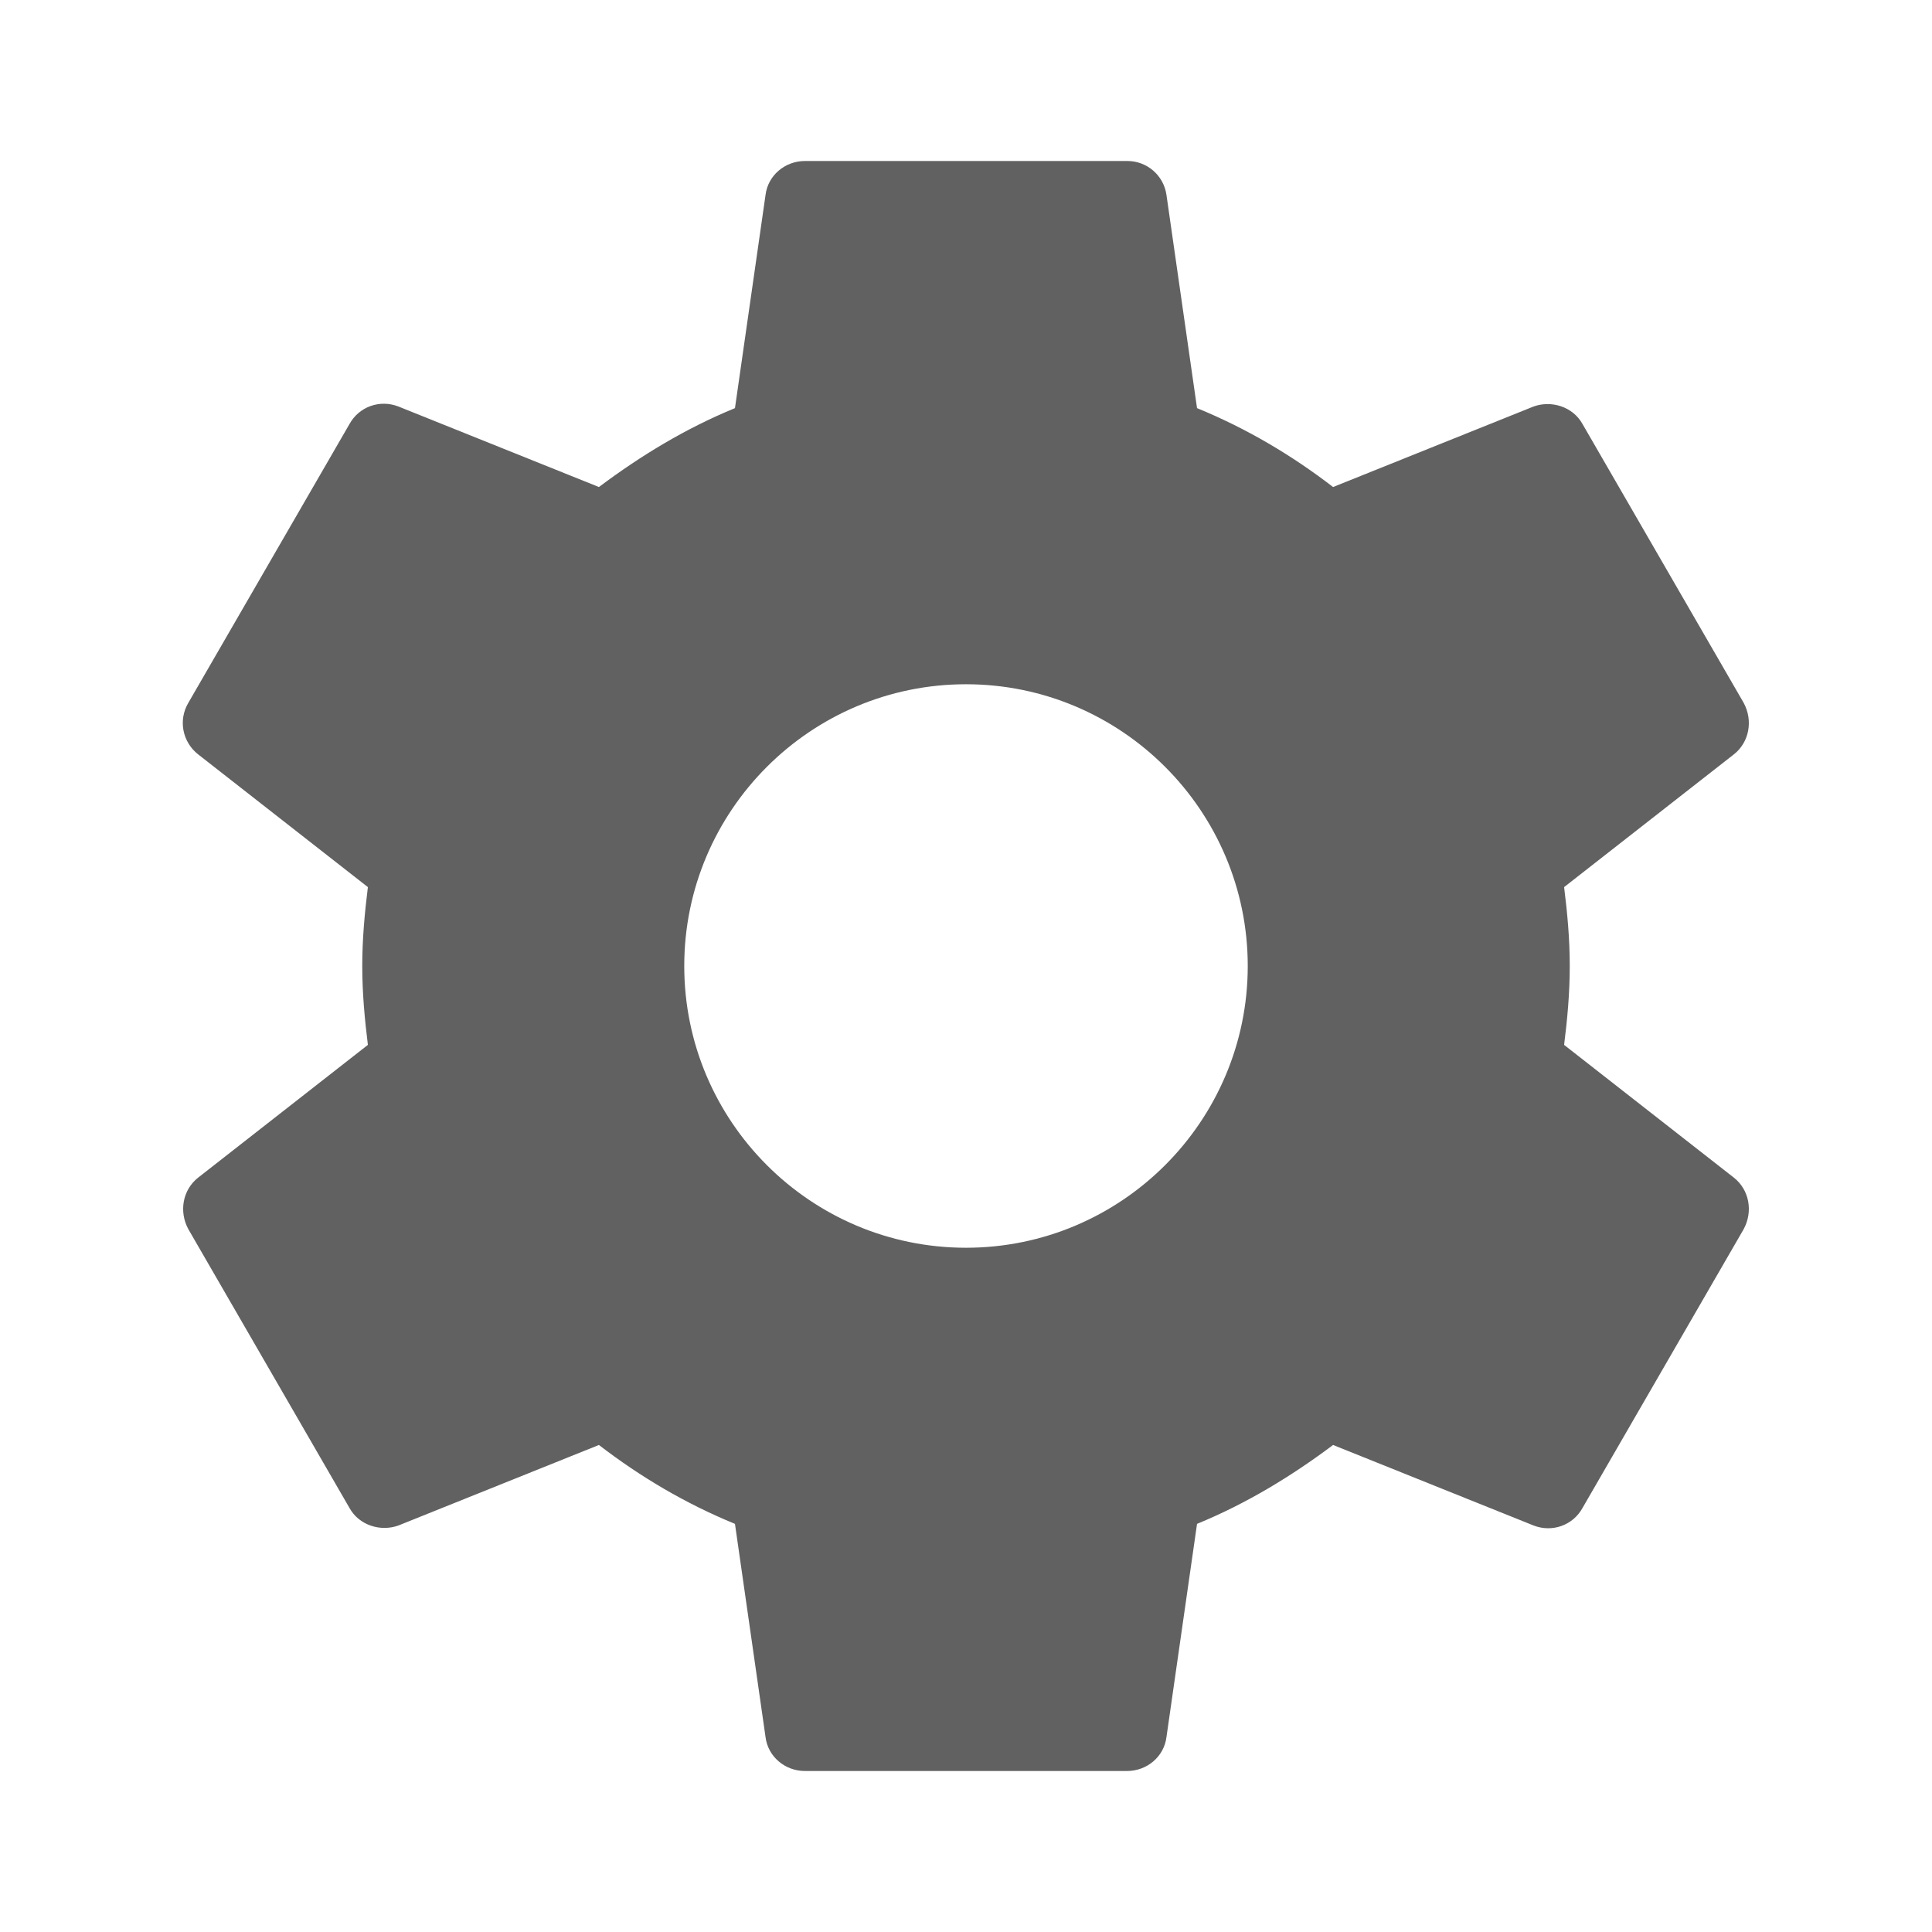
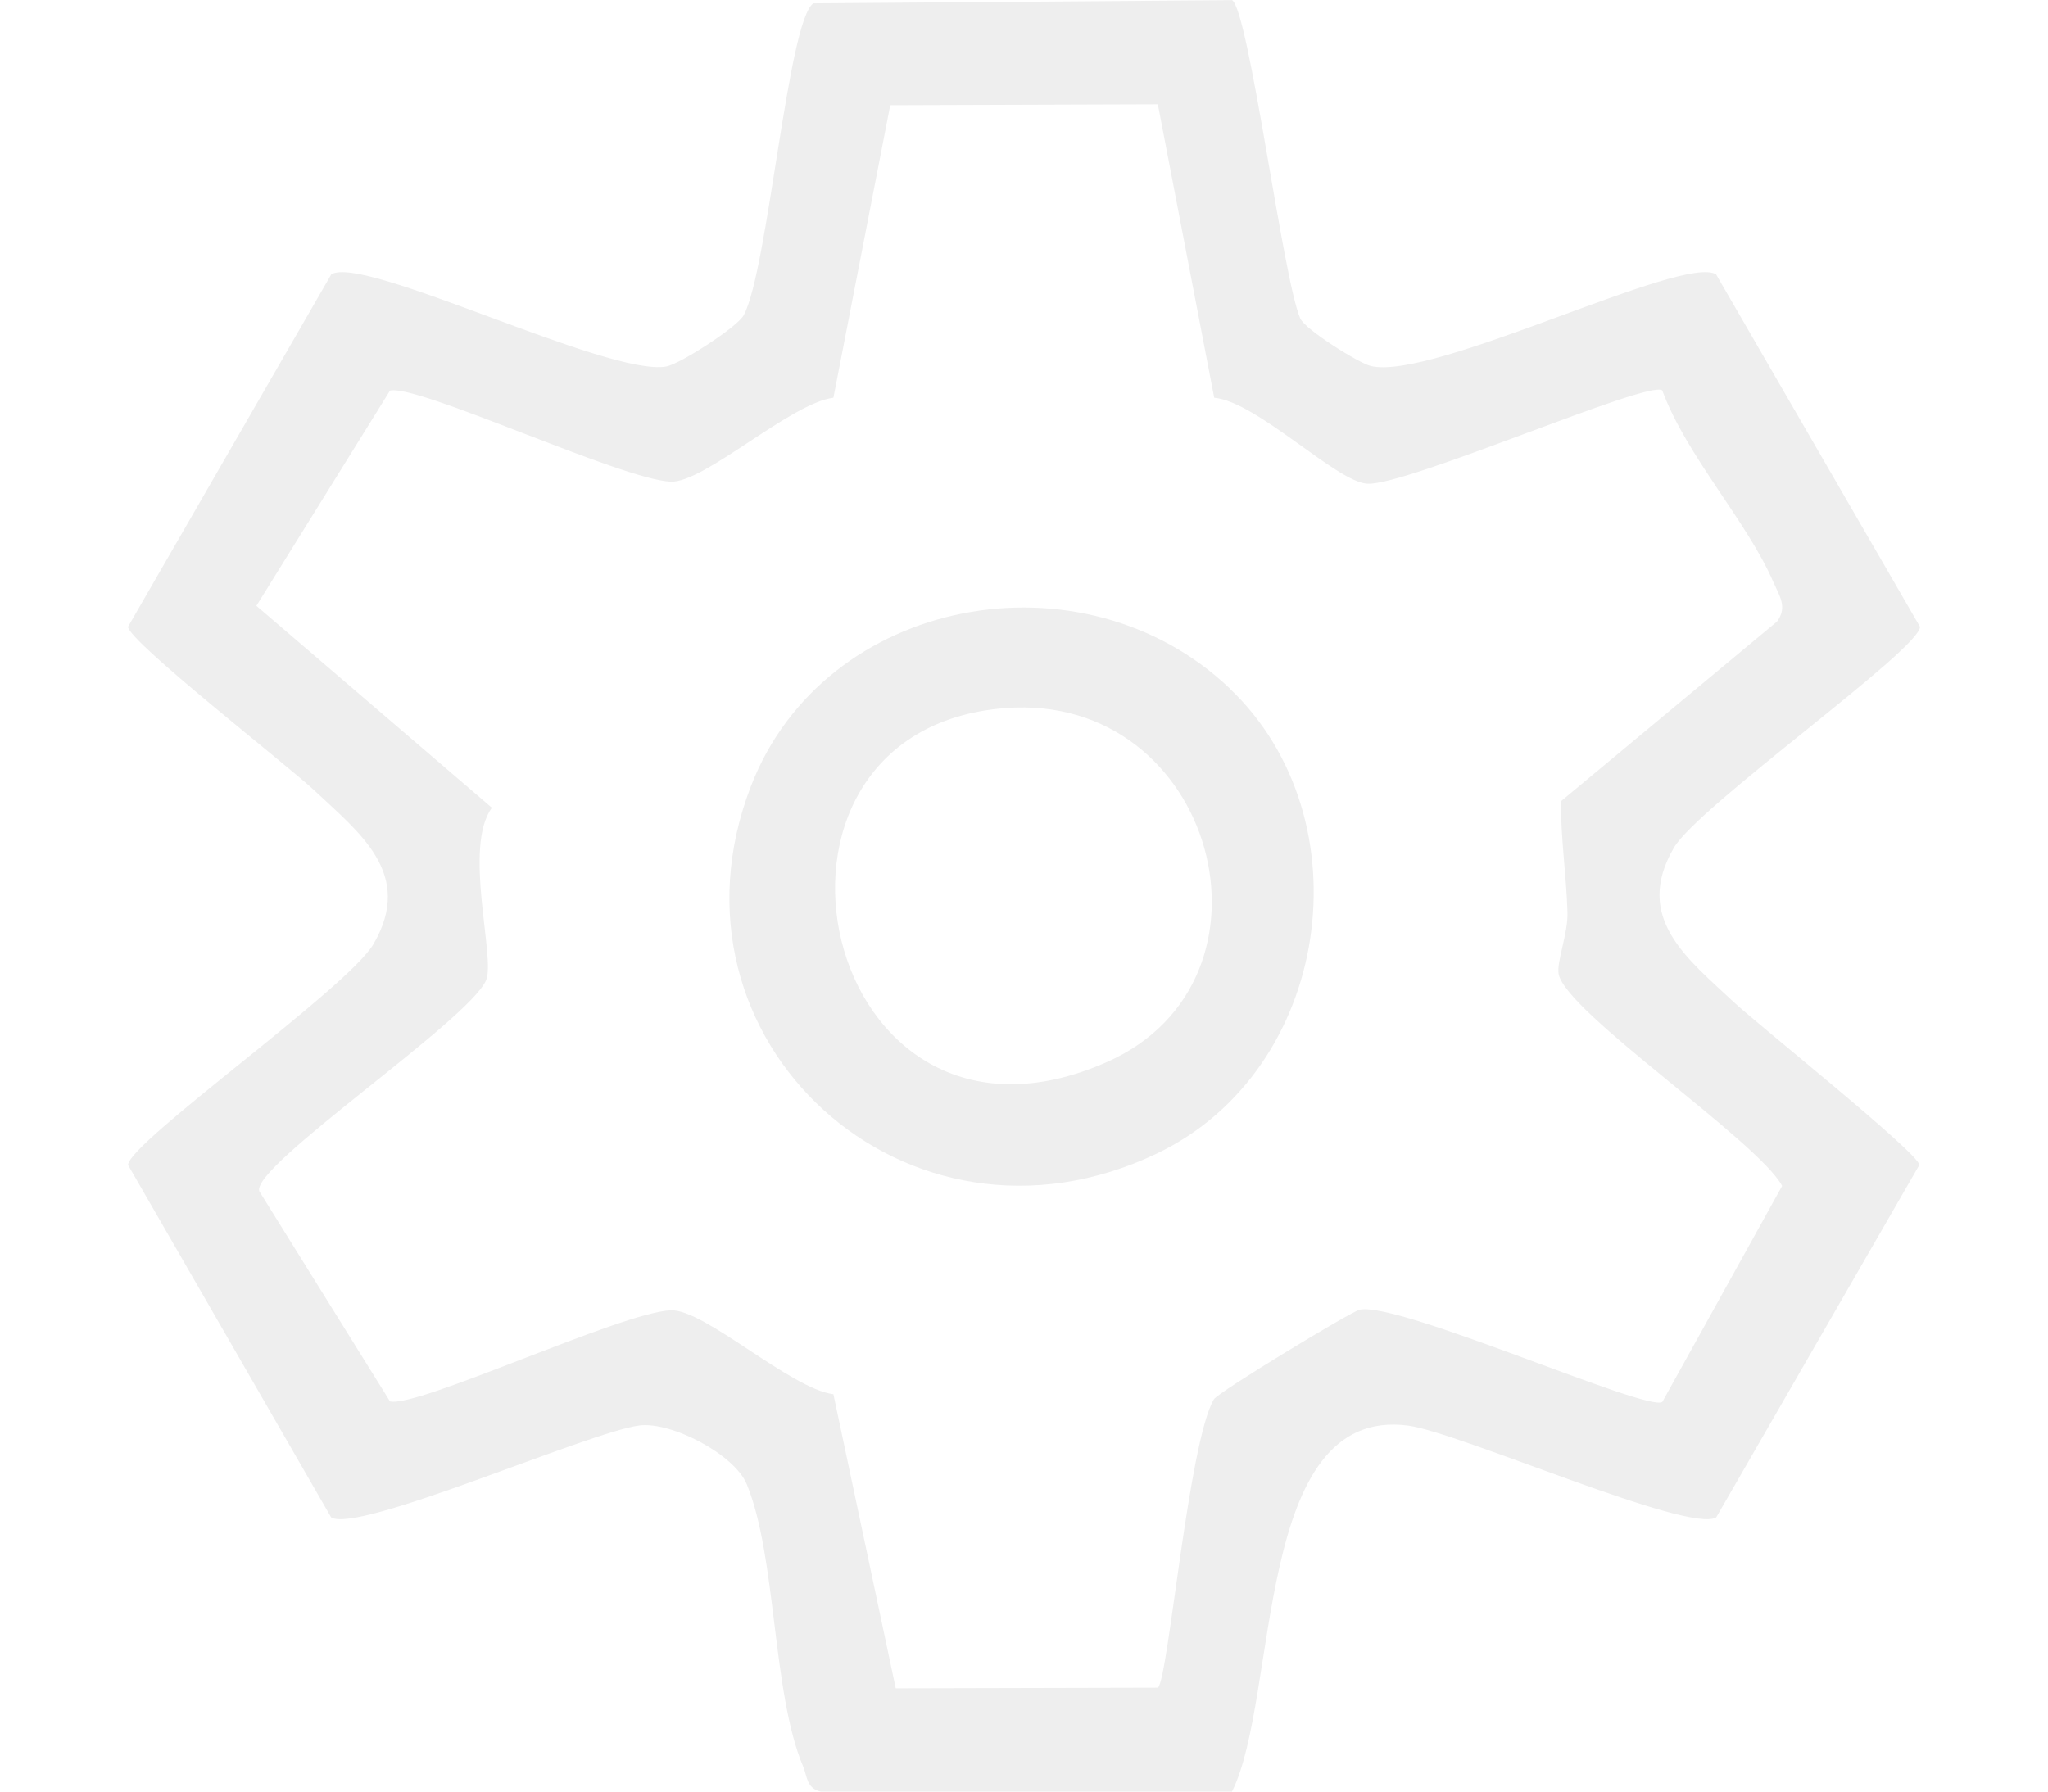
- <svg xmlns="http://www.w3.org/2000/svg" width="16" viewBox="0 0 24 24">
-   <path fill="#616161" d="M19.43 12.98c.04-.32.07-.64.07-.98s-.03-.66-.07-.98l2.11-1.65c.19-.15.24-.42.12-.64l-2-3.46c-.12-.22-.39-.3-.61-.22l-2.49 1c-.52-.4-1.08-.73-1.69-.98l-.38-2.65A.49.49 0 0 0 14 2h-4c-.25 0-.46.18-.49.42l-.38 2.65c-.61.25-1.17.59-1.69.98l-2.49-1c-.23-.09-.49 0-.61.22l-2 3.46c-.13.22-.07.49.12.64l2.11 1.65c-.04.32-.07.65-.07.98s.03.66.07.98l-2.11 1.65c-.19.15-.24.42-.12.64l2 3.46c.12.22.39.3.61.22l2.49-1c.52.4 1.08.73 1.69.98l.38 2.65c.03.24.24.42.49.42h4c.25 0 .46-.18.49-.42l.38-2.65c.61-.25 1.17-.59 1.69-.98l2.49 1c.23.09.49 0 .61-.22l2-3.46c.12-.22.07-.49-.12-.64zM12 15.5c-1.93 0-3.5-1.57-3.5-3.5s1.57-3.5 3.5-3.5 3.5 1.57 3.5 3.5-1.57 3.5-3.5 3.5" class="jp-icon3 jp-icon-selectable" />
+ <svg xmlns="http://www.w3.org/2000/svg" width="16" height="14" viewBox="0 0 14 14" fill="none">
+   <path class="jp-icon3 jp-icon-selectable" d="M8.625 0C8.758 0.083 9.02 2.168 9.158 2.488C9.196 2.575 9.615 2.837 9.709 2.86C10.195 2.978 12.15 1.984 12.407 2.144L14 4.898C13.999 5.076 12.266 6.3 12.077 6.625C11.757 7.174 12.188 7.494 12.542 7.828C12.73 8.004 13.987 9.008 13.995 9.103L12.408 11.857C12.2 11.987 10.4 11.193 10.001 11.14C8.793 10.981 8.994 13.261 8.625 14H5.412C5.301 13.974 5.307 13.884 5.275 13.805C5.031 13.23 5.069 12.168 4.834 11.598C4.739 11.366 4.246 11.107 3.995 11.139C3.595 11.191 1.797 11.987 1.587 11.857L0 9.103C0.014 8.92 1.716 7.722 1.918 7.377C2.238 6.828 1.807 6.507 1.453 6.174C1.256 5.988 0.009 5.016 0 4.898L1.588 2.144C1.84 1.987 3.753 2.945 4.205 2.864C4.313 2.844 4.761 2.556 4.811 2.462C5 2.107 5.155 0.163 5.354 0.026L8.625 0.001V0ZM8.047 0.815L5.955 0.822L5.511 3.108C5.175 3.15 4.501 3.776 4.239 3.764C3.848 3.745 2.265 3.001 2.047 3.052L1.003 4.734L2.843 6.312C2.616 6.62 2.872 7.484 2.798 7.659C2.663 7.975 0.955 9.117 1.026 9.309L2.047 10.951C2.265 11.002 3.848 10.257 4.239 10.239C4.501 10.226 5.175 10.852 5.511 10.895L5.998 13.193L8.047 13.188C8.129 13.105 8.284 11.277 8.483 10.935C8.517 10.878 9.557 10.248 9.623 10.234C9.929 10.17 11.87 11.036 11.987 10.955L12.923 9.267C12.733 8.915 11.235 7.912 11.177 7.612C11.159 7.518 11.251 7.294 11.246 7.13C11.237 6.835 11.193 6.552 11.195 6.261L12.883 4.857C12.966 4.745 12.902 4.656 12.856 4.552C12.65 4.074 12.175 3.562 11.986 3.05C11.871 2.97 9.997 3.794 9.684 3.78C9.444 3.77 8.824 3.14 8.486 3.108L8.046 0.817L8.047 0.815Z" fill="#EEEEEE" />
+   <path class="jp-icon3 jp-icon-selectable" d="M8.607 5.38C9.68 6.402 9.4 8.361 8.04 9.013C6.086 9.949 4.102 8.127 4.866 6.145C5.44 4.656 7.458 4.285 8.608 5.38H8.607ZM6.854 5.533C4.629 5.705 5.402 9.293 7.648 8.299C9.098 7.657 8.492 5.407 6.854 5.533Z" fill="#EEEEEE" />
</svg>
